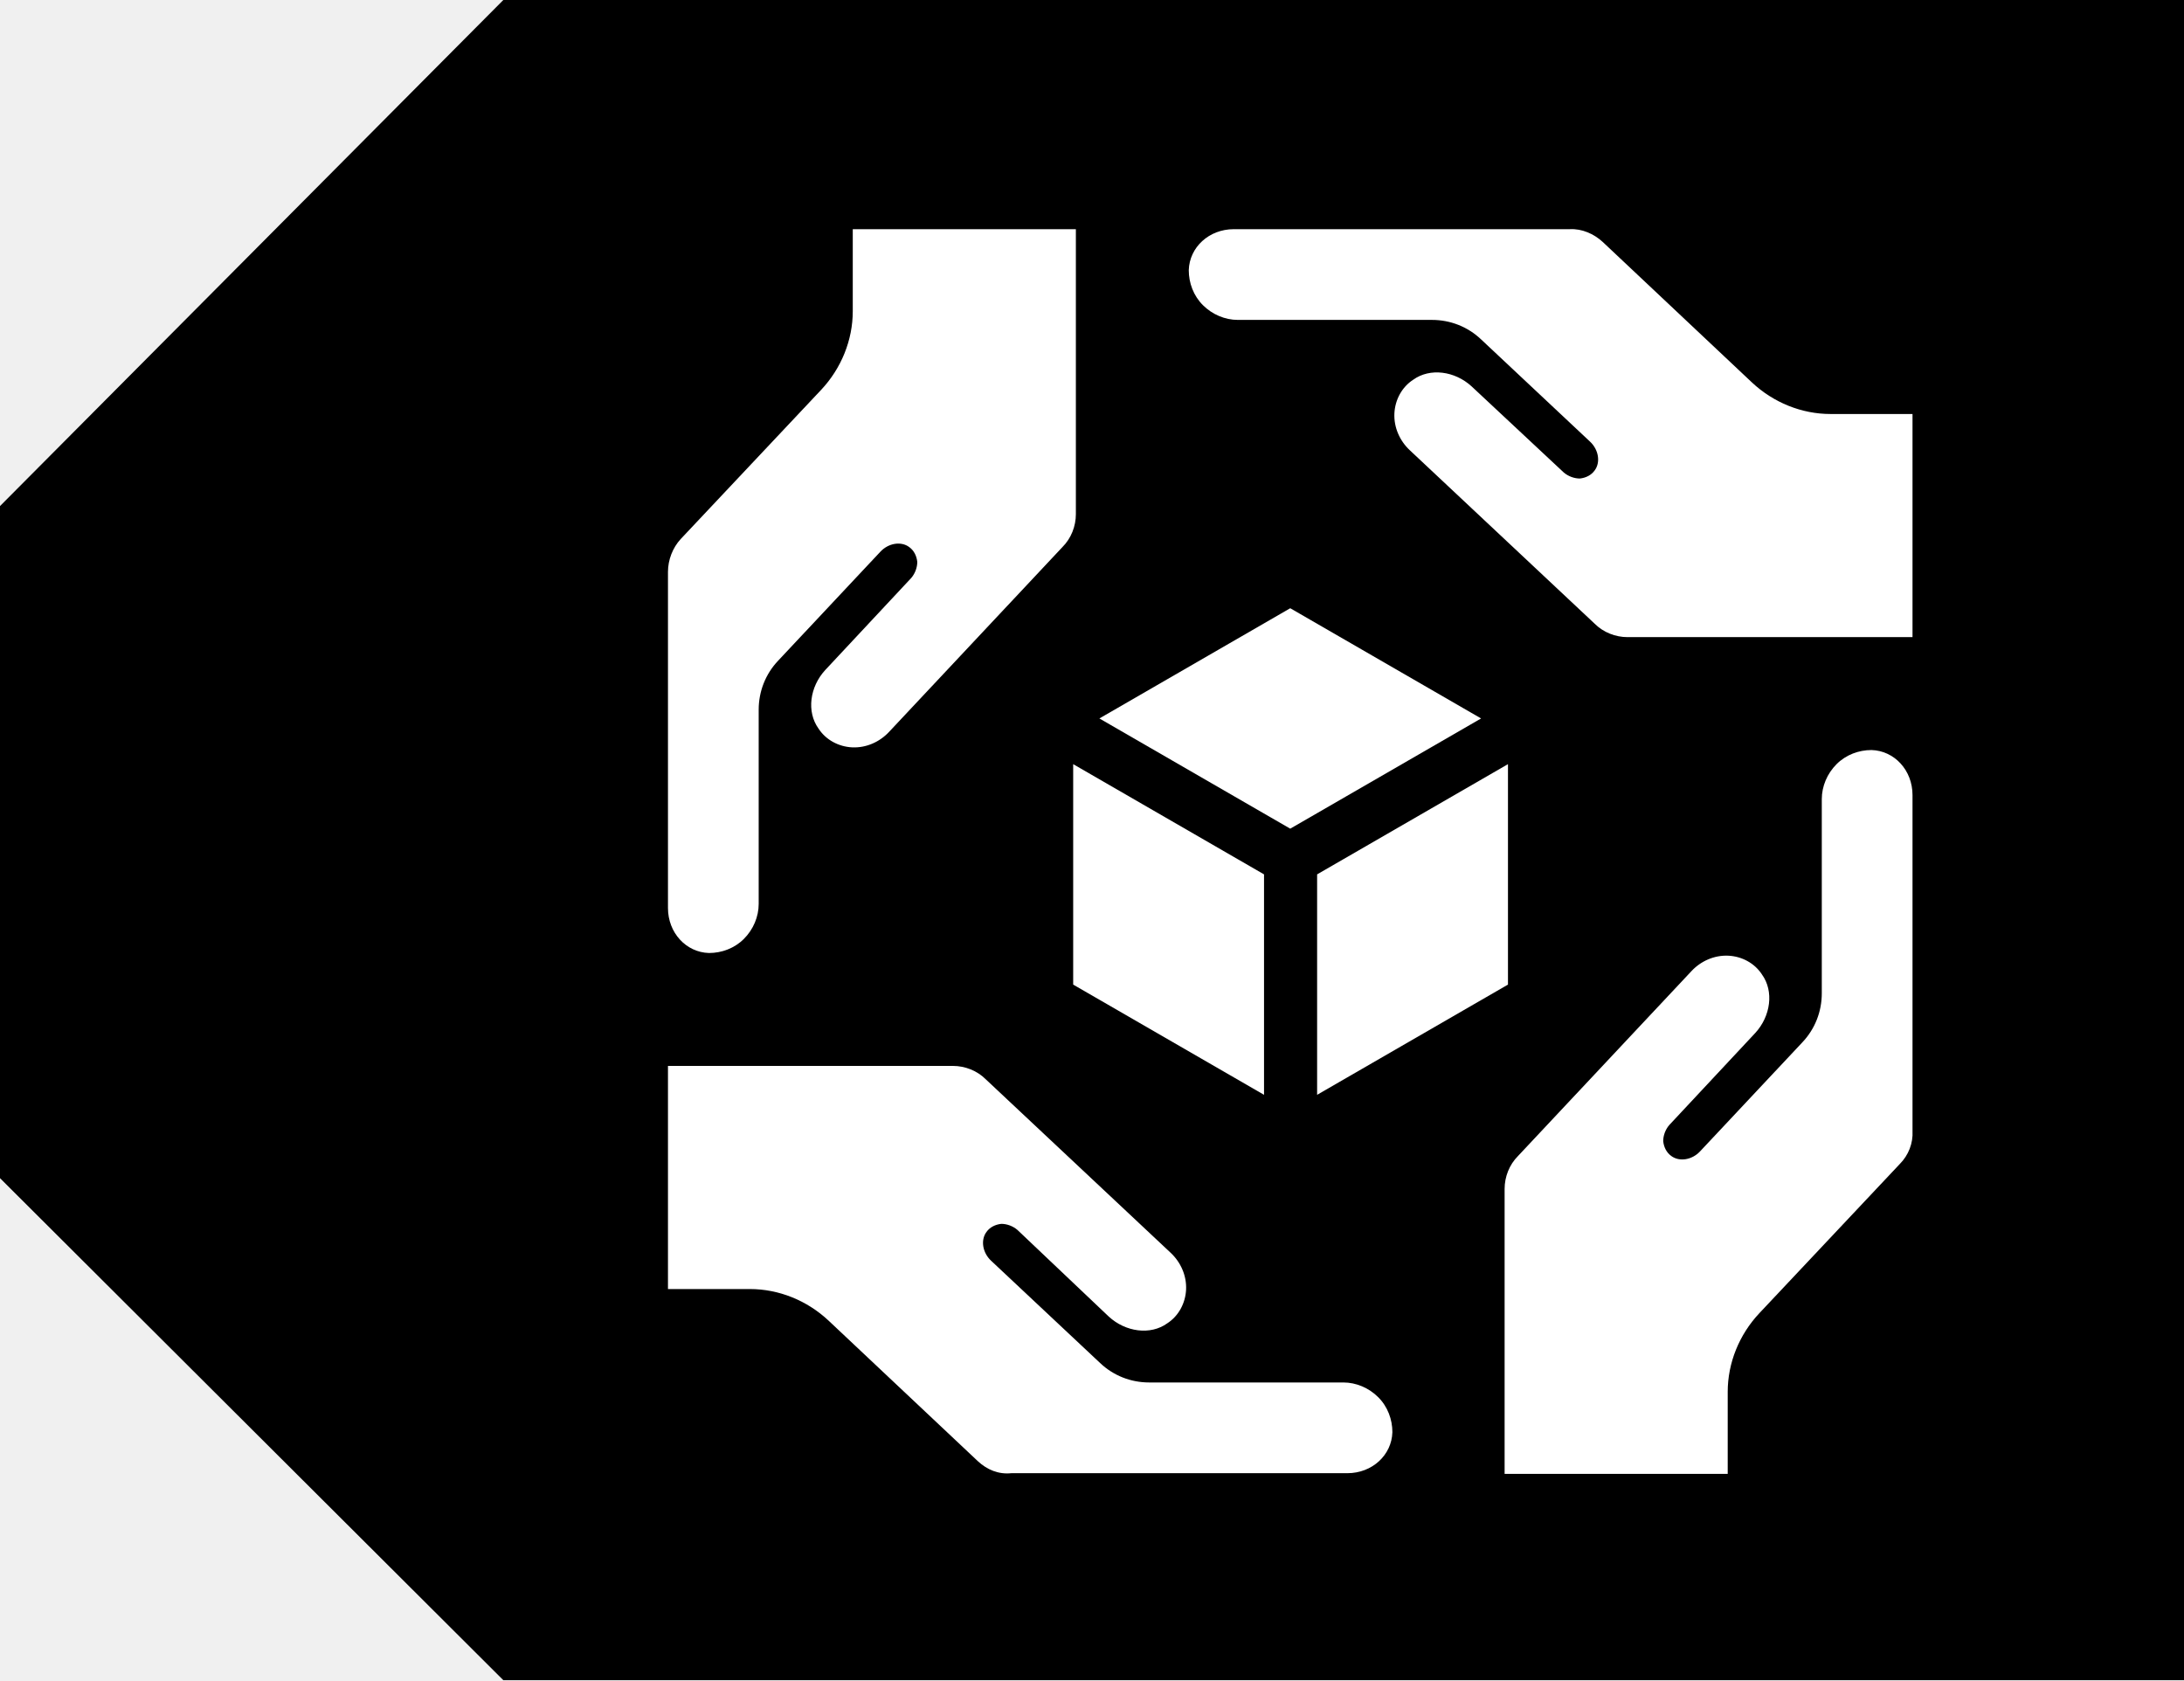
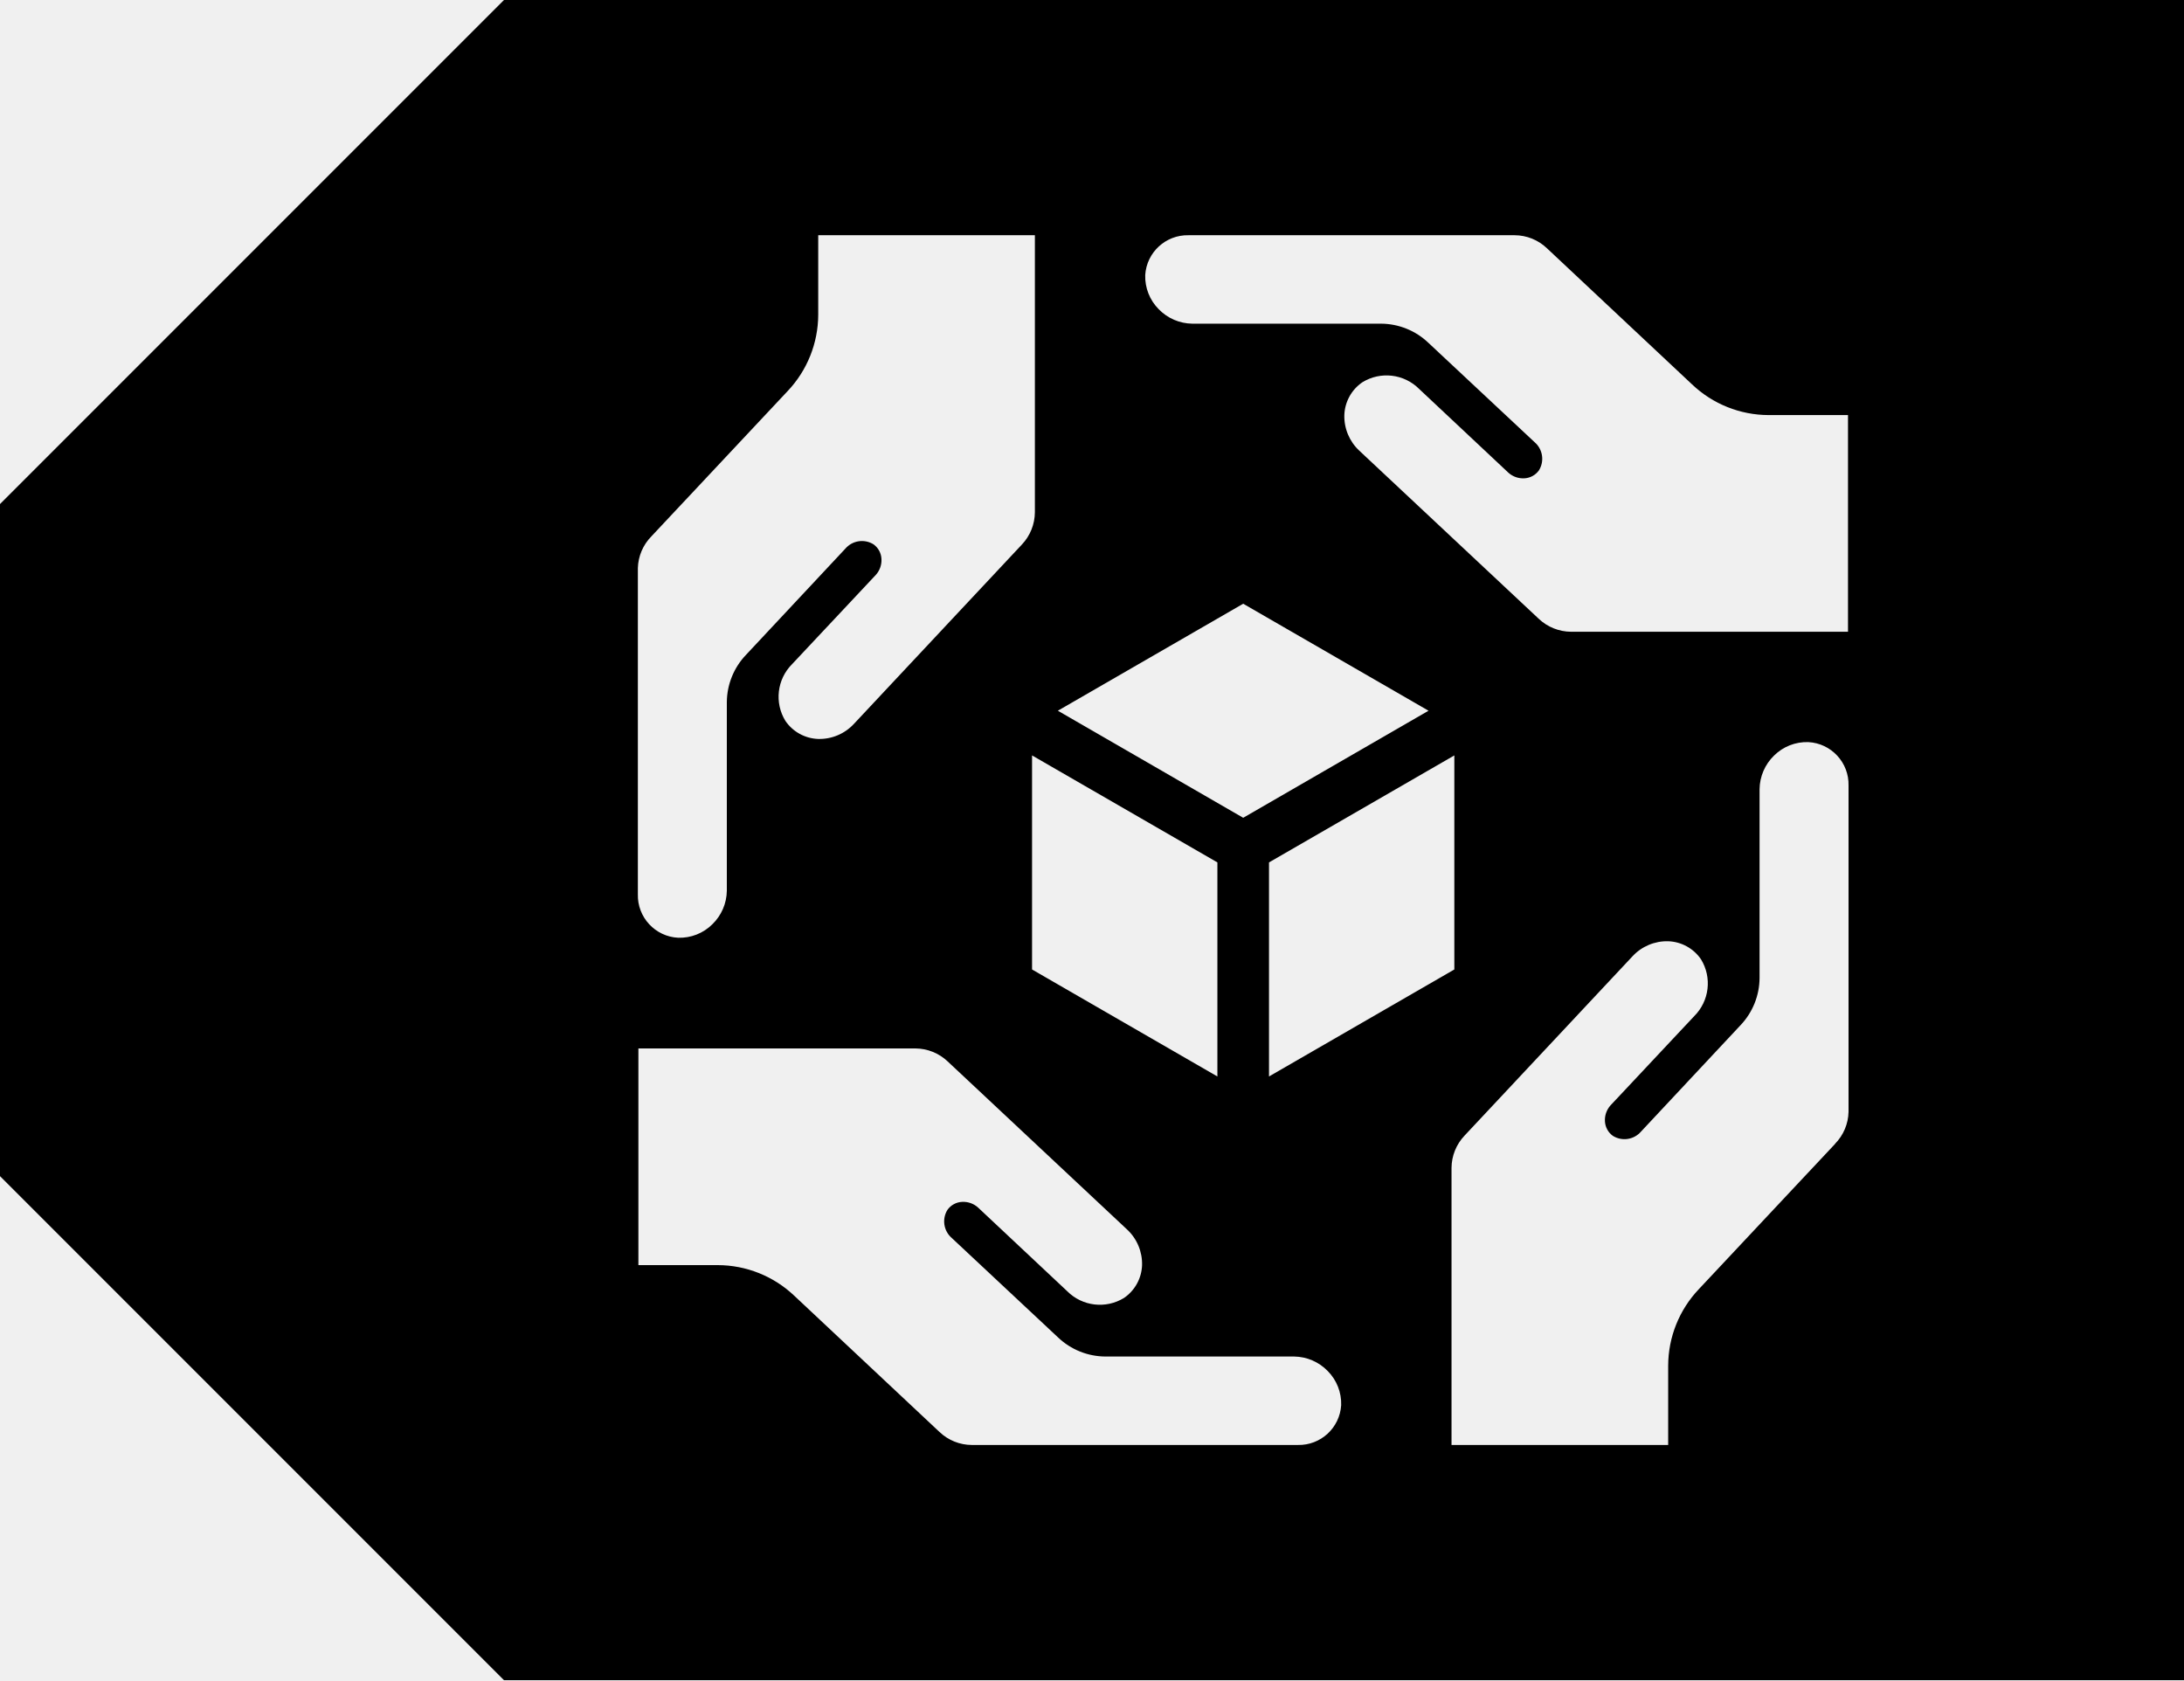
- <svg xmlns="http://www.w3.org/2000/svg" version="1.1" id="Layer_1" x="0px" y="0px" viewBox="0 0 325 250" style="enable-background:new 0 0 325 250;" xml:space="preserve">
-   <style type="text/css">
- 	.st0{fill:#FFFFFF;}
- </style>
-   <g>
-     <g>
-       <polygon points="74.9,0 0,75.3 0,175.3 74.9,250 325,250 325,0   " />
-     </g>
-     <g>
-       <g>
-         <path class="st0" d="M282.7,173.2l-20.9,22.2c-3,3.2-4.7,7.4-4.7,11.7l0,12.2h-33.2l0-42.4c0-1.8,0.7-3.6,2-4.9l25.8-27.5     c1.4-1.5,3.4-2.4,5.5-2.3c2,0.1,3.9,1.1,5,2.8c1.8,2.5,1.3,6.2-1,8.7l-12.8,13.7c-0.6,0.7-0.9,1.6-0.9,2.4     c0.1,0.9,0.5,1.7,1.2,2.2c1.2,0.9,3.1,0.6,4.3-0.7l15.2-16.2c1.9-2,2.9-4.6,2.9-7.3l0-28.9c0-1.9,0.8-3.8,2.2-5.2     c1.4-1.4,3.3-2.1,5.2-2.1c3.4,0.1,6.1,3,6.1,6.7l0,50C284.7,170.1,284,171.9,282.7,173.2z" />
-         <path class="st0" d="M238.5,36l22.2,20.9c3.2,3,7.4,4.7,11.7,4.7l12.2,0v33.2l-42.4,0c-1.8,0-3.6-0.7-4.9-2l-27.5-25.8     c-1.5-1.4-2.4-3.4-2.3-5.5c0.1-2,1.1-3.9,2.8-5c2.5-1.8,6.2-1.3,8.7,1l13.7,12.8c0.7,0.6,1.6,0.9,2.4,0.9     c0.9-0.1,1.7-0.5,2.2-1.2c0.9-1.2,0.6-3.1-0.7-4.3l-16.2-15.2c-2-1.9-4.6-2.9-7.3-2.9l-28.9,0c-1.9,0-3.8-0.8-5.2-2.2     c-1.4-1.4-2.1-3.3-2.1-5.2c0.1-3.4,3-6.1,6.7-6.1l50,0C235.4,34,237.2,34.8,238.5,36z" />
-         <path class="st0" d="M101.3,80.2l20.9-22.2c3-3.2,4.7-7.4,4.7-11.7l0-12.2h33.2l0,42.4c0,1.8-0.7,3.6-2,4.9l-25.8,27.5     c-1.4,1.5-3.4,2.4-5.5,2.3c-2-0.1-3.9-1.1-5-2.8c-1.8-2.5-1.3-6.2,1-8.7l12.8-13.7c0.6-0.7,0.9-1.6,0.9-2.4     c-0.1-0.9-0.5-1.7-1.2-2.2c-1.2-0.9-3.1-0.6-4.3,0.7l-15.2,16.2c-1.9,2-2.9,4.6-2.9,7.3l0,28.9c0,1.9-0.8,3.8-2.2,5.2     c-1.4,1.4-3.3,2.1-5.2,2.1c-3.4-0.1-6.1-3-6.1-6.7l0-50C99.4,83.3,100.1,81.5,101.3,80.2z" />
-         <path class="st0" d="M145.5,217.4l-22.2-20.9c-3.2-3-7.4-4.7-11.7-4.7l-12.2,0v-33.2l42.4,0c1.8,0,3.6,0.7,4.9,2l27.5,25.8     c1.5,1.4,2.4,3.4,2.3,5.5c-0.1,2-1.1,3.9-2.8,5c-2.5,1.8-6.2,1.3-8.7-1L151.4,183c-0.7-0.6-1.6-0.9-2.4-0.9     c-0.9,0.1-1.7,0.5-2.2,1.2c-0.9,1.2-0.6,3.1,0.7,4.3l16.2,15.2c2,1.9,4.6,2.9,7.3,2.9l28.9,0c1.9,0,3.8,0.8,5.2,2.2     c1.4,1.4,2.1,3.3,2.1,5.2c-0.1,3.4-3,6.1-6.7,6.1l-50,0C148.6,219.4,146.9,218.7,145.5,217.4z" />
-       </g>
-       <g>
-         <polygon class="st0" points="159.7,146.5 188.1,162.9 188.1,130.1 159.7,113.7    " />
-         <polygon class="st0" points="224.4,113.7 196,130.1 196,162.9 224.4,146.5    " />
-         <polygon class="st0" points="220.4,106.9 192,90.5 163.6,106.9 192,123.3    " />
-       </g>
-     </g>
+ <svg xmlns="http://www.w3.org/2000/svg" viewBox="0 0 325 250">
+   <g id="Content">
+     <path d="M75,0,0,75V175l75,75H325V0ZM185,121.68l-27.58-15.93L185,89.83l27.58,15.92Zm31.42-9.28v31.85l-27.58,15.92V128.32Zm-35.26,15.92v31.85l-27.58-15.92V112.4ZM96.93,79.81l20.26-21.6a16.59,16.59,0,0,0,4.57-11.39V35H154l0,41.22a7.05,7.05,0,0,1-1.93,4.8l-25,26.69a7,7,0,0,1-5.32,2.24,6.17,6.17,0,0,1-4.87-2.68,6.86,6.86,0,0,1,1-8.46l12.46-13.28a3.27,3.27,0,0,0,.83-2.37A2.84,2.84,0,0,0,130,81a3.26,3.26,0,0,0-4.21.64L111,97.45a10.29,10.29,0,0,0-2.84,7l0,28.08a7.08,7.08,0,0,1-2.16,5,6.91,6.91,0,0,1-5.08,2,6.32,6.32,0,0,1-6-6.48l0-48.53A7,7,0,0,1,96.93,79.81ZM193.14,215l-48.53,0a7,7,0,0,1-4.8-1.93l-21.6-20.26a16.59,16.59,0,0,0-11.39-4.57H95V156l41.22,0a7.05,7.05,0,0,1,4.8,1.93l26.69,25a7,7,0,0,1,2.24,5.32,6.17,6.17,0,0,1-2.68,4.87,6.86,6.86,0,0,1-8.46-1l-13.28-12.46a3.27,3.27,0,0,0-2.37-.83A2.84,2.84,0,0,0,141,180a3.26,3.26,0,0,0,.64,4.21L157.45,199a10.29,10.29,0,0,0,7.05,2.84l28.08,0a7.08,7.08,0,0,1,5,2.16,6.91,6.91,0,0,1,2,5.08A6.32,6.32,0,0,1,193.14,215Zm79.93-44.79-20.26,21.6a16.59,16.59,0,0,0-4.57,11.39V215H216l0-41.22a7.05,7.05,0,0,1,1.93-4.8l25-26.69a7,7,0,0,1,5.32-2.24,6.17,6.17,0,0,1,4.87,2.68,6.86,6.86,0,0,1-1,8.46l-12.46,13.28a3.27,3.27,0,0,0-.83,2.37A2.84,2.84,0,0,0,240,169a3.26,3.26,0,0,0,4.21-.64L259,152.55a10.29,10.29,0,0,0,2.84-7.05l0-28.08a7.08,7.08,0,0,1,2.16-5,6.91,6.91,0,0,1,5.08-2,6.32,6.32,0,0,1,6,6.48l0,48.53A7,7,0,0,1,273.07,170.19ZM275,94l-41.22,0a7.05,7.05,0,0,1-4.8-1.93l-26.69-25a7,7,0,0,1-2.24-5.32,6.17,6.17,0,0,1,2.68-4.87,6.86,6.86,0,0,1,8.46,1l13.28,12.46a3.27,3.27,0,0,0,2.37.83A2.84,2.84,0,0,0,229,70a3.26,3.26,0,0,0-.64-4.21L212.55,51a10.29,10.29,0,0,0-7.05-2.84l-28.08,0a7.08,7.08,0,0,1-5-2.16,6.91,6.91,0,0,1-2-5.08A6.32,6.32,0,0,1,176.86,35l48.53,0a7,7,0,0,1,4.8,1.93l21.6,20.26a16.59,16.59,0,0,0,11.39,4.57H275Z" />
  </g>
</svg>
